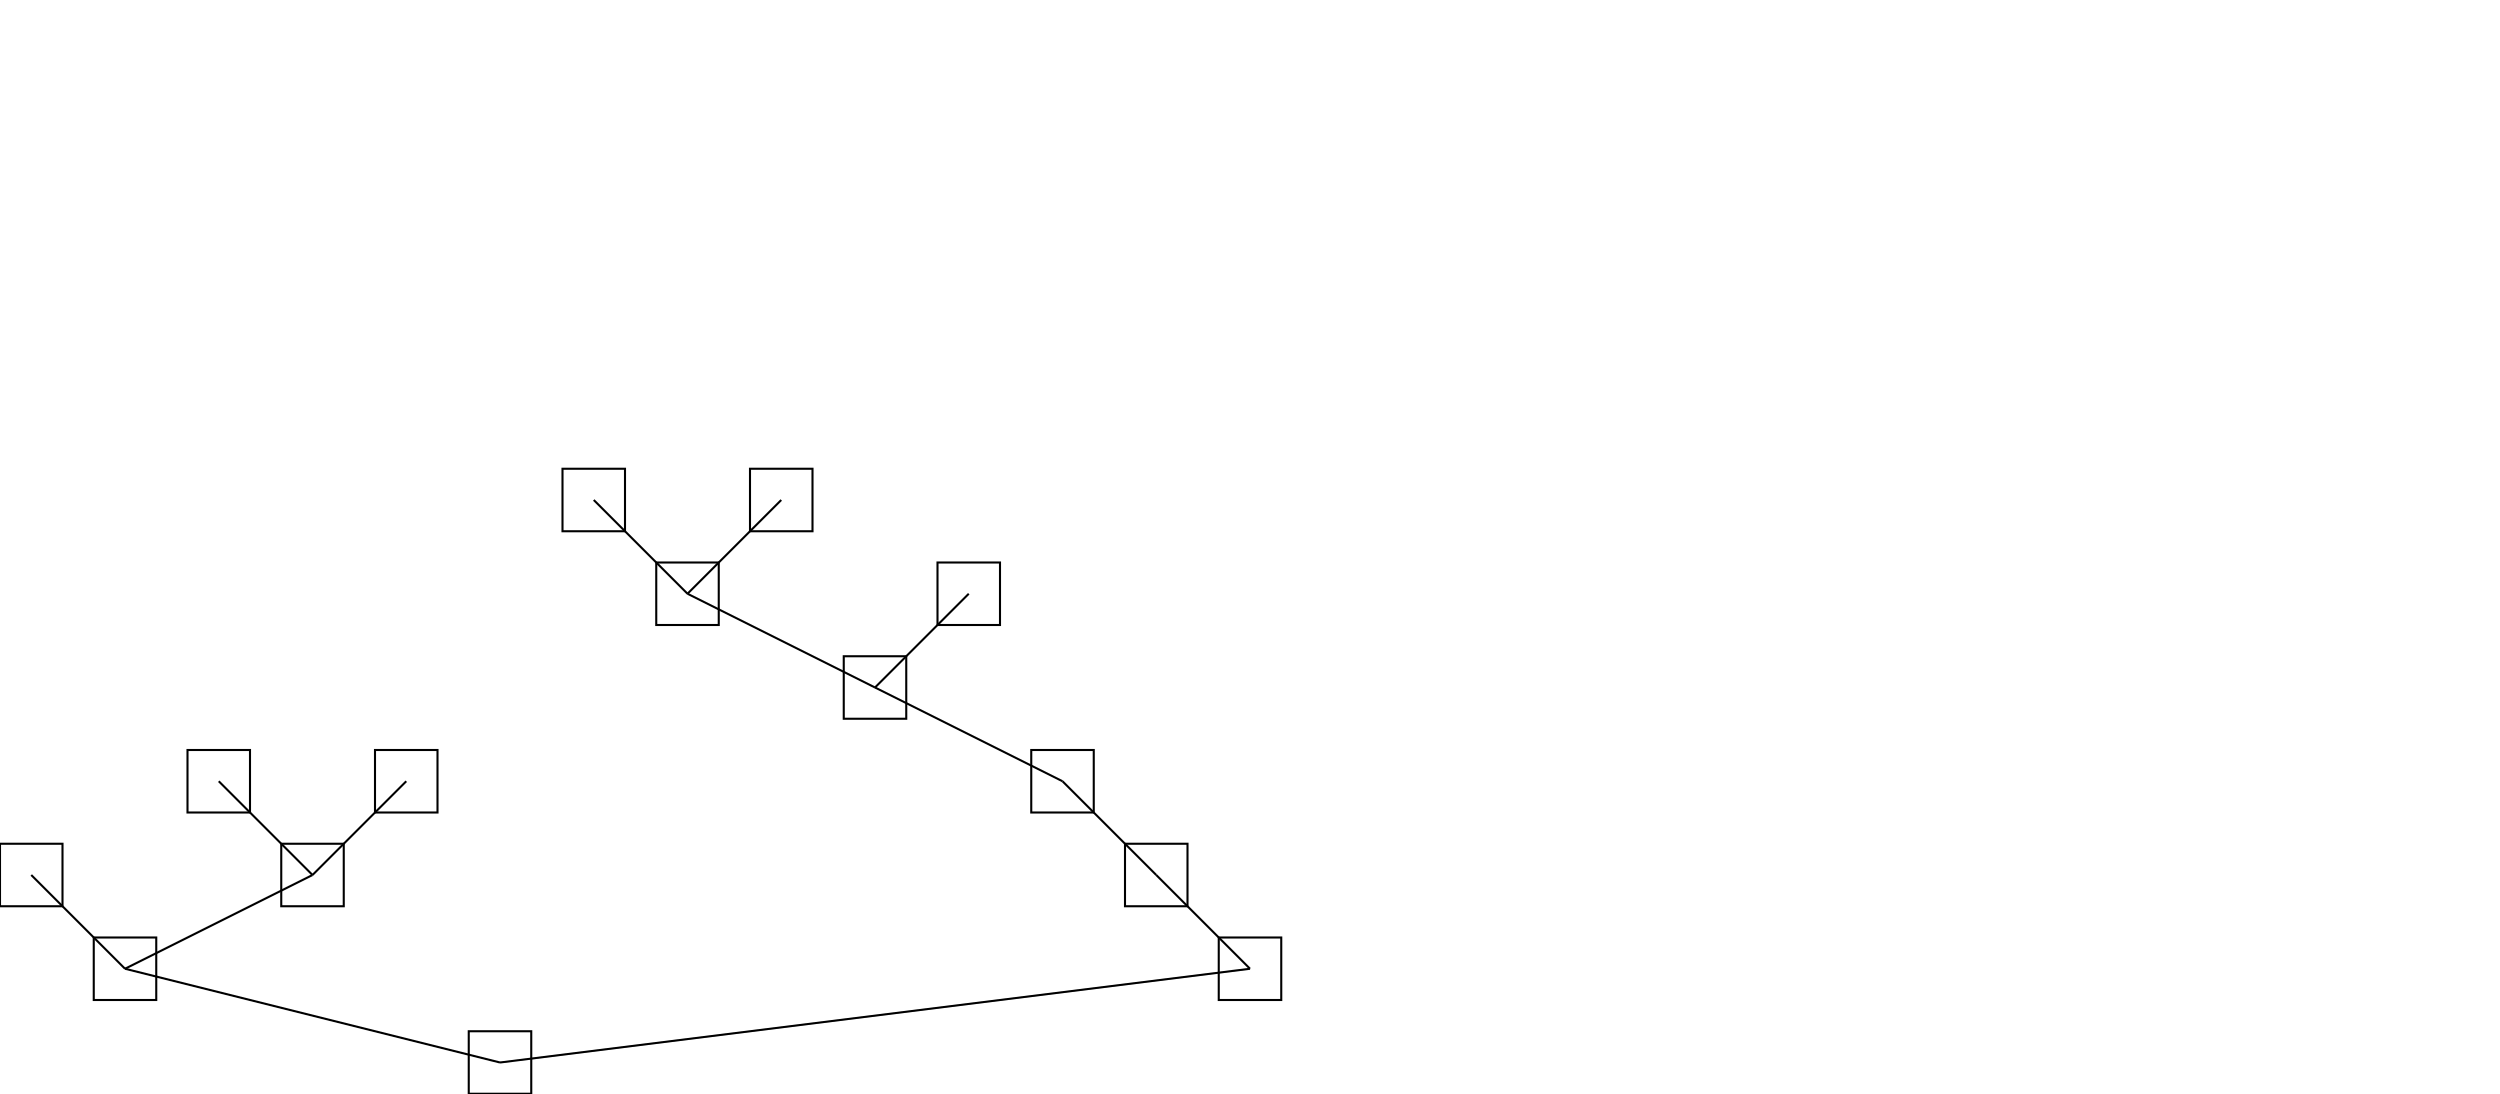
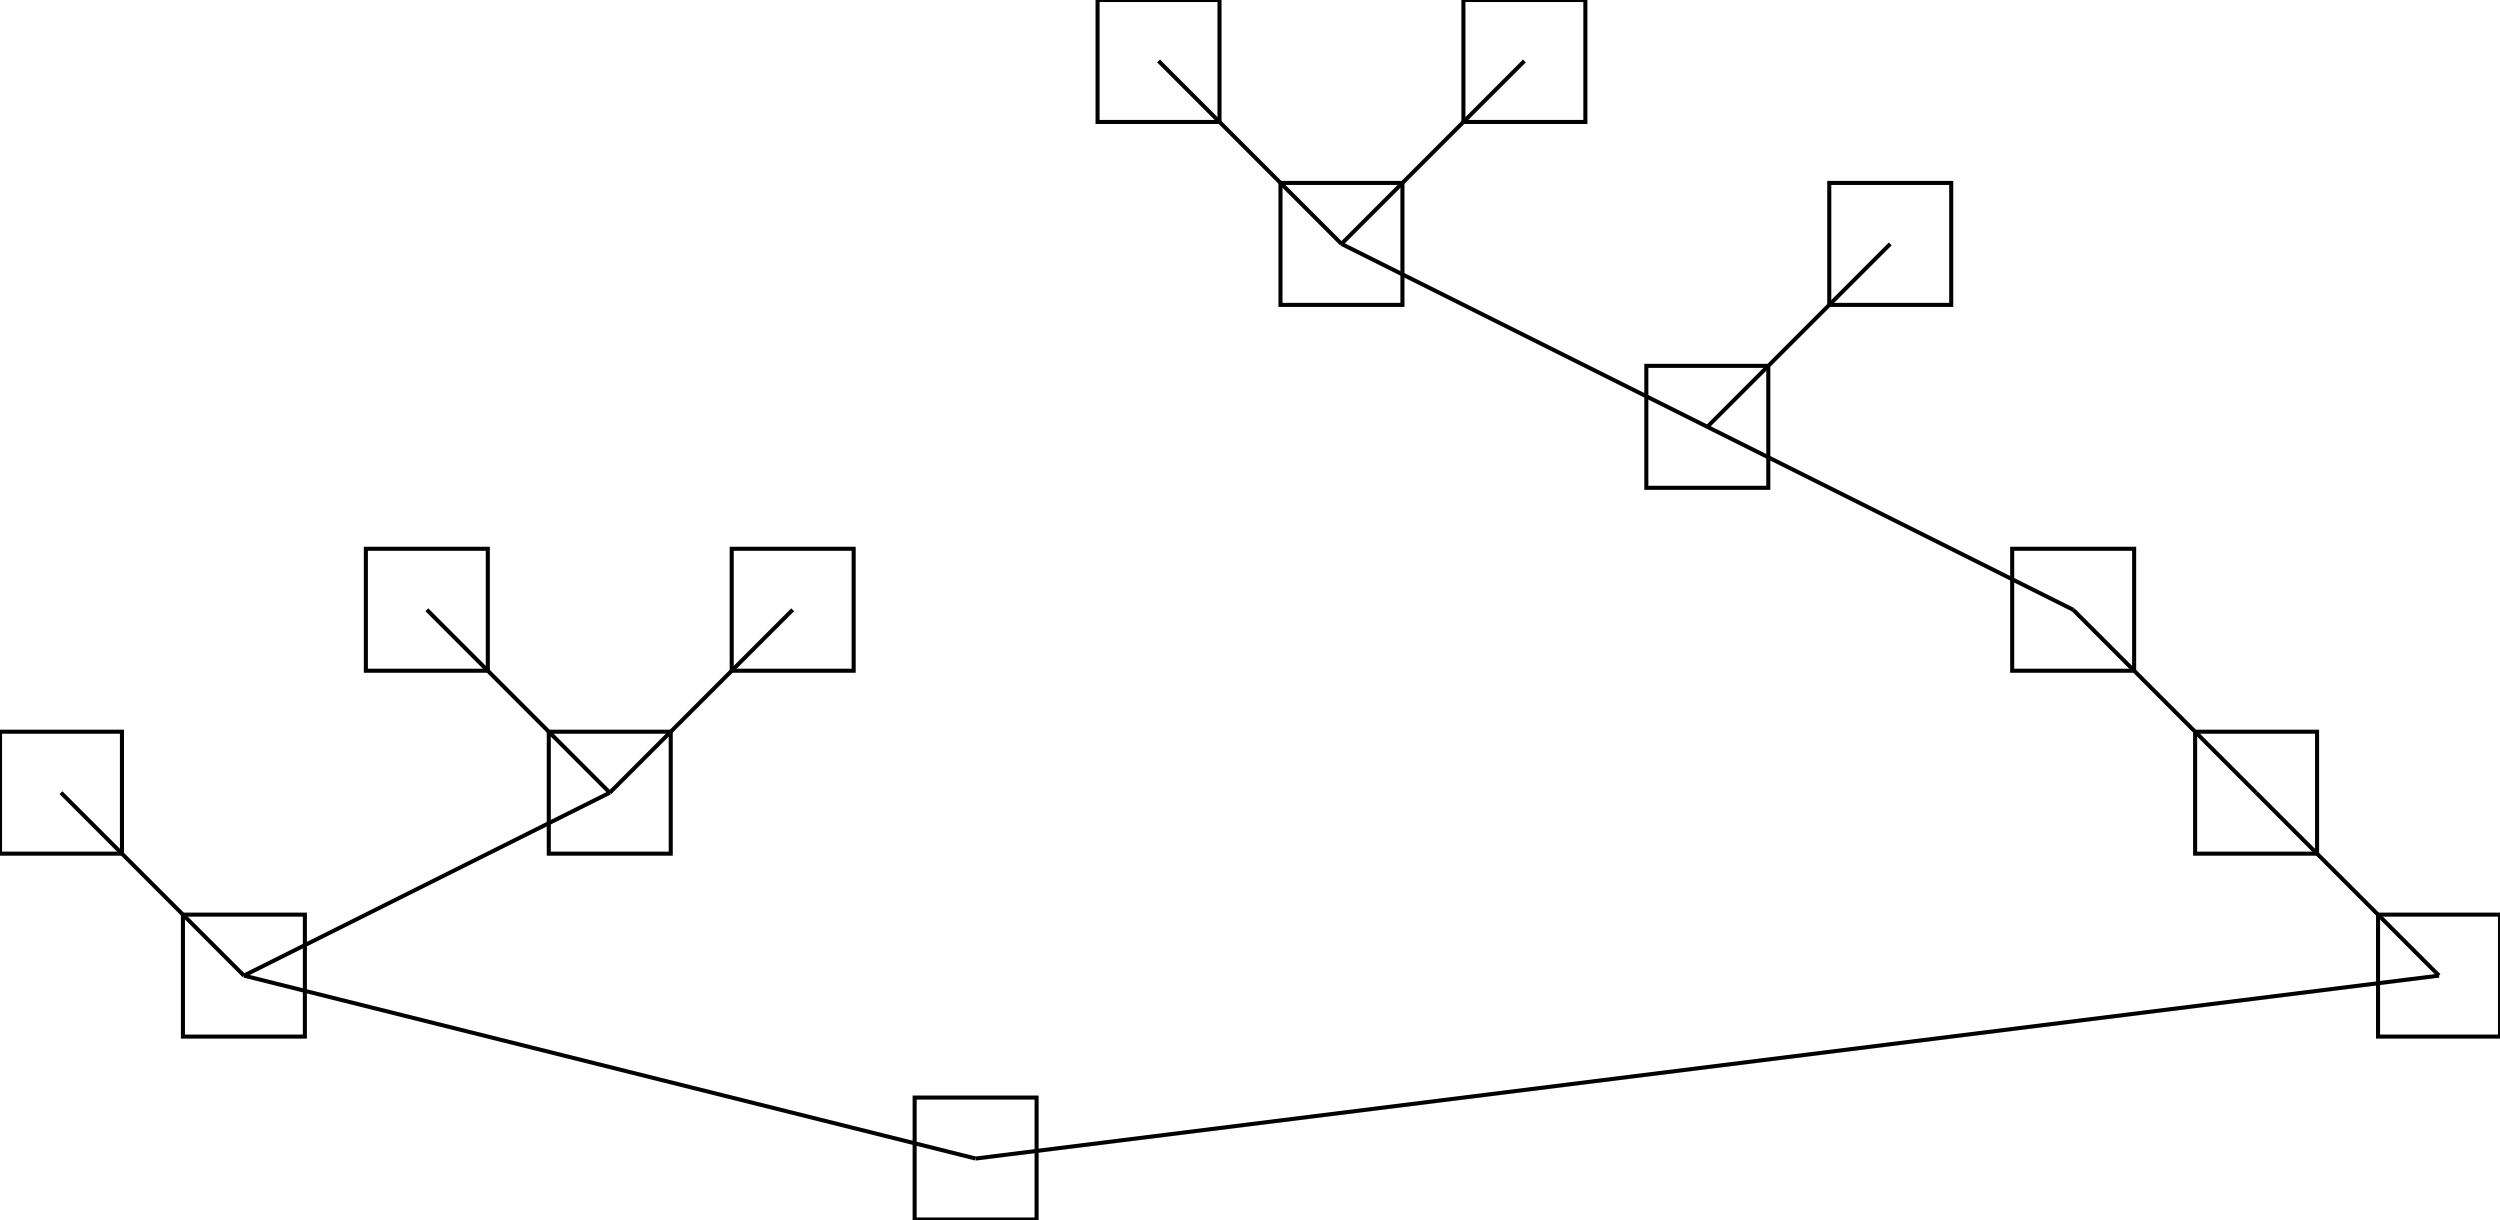
- <svg xmlns="http://www.w3.org/2000/svg" viewBox="0.0 -525.0 1200.0 525.0 " width="1200.0" height="525.0" version="1.1">
+ <svg xmlns="http://www.w3.org/2000/svg" viewBox="0.0 -300.0 615.0 300.0 " width="615.0" height="300.0" version="1.1">
  <g stroke="rgb(0,0,0)" fill="rgba(255,255,255,0)" style="fill-opacity:1;fill:none">
    <line x1="240.0" y1="-15.0" x2="60" y2="-60.0" />
    <line x1="60.0" y1="-60.0" x2="15" y2="-105.0" />
    <line x1="60.0" y1="-60.0" x2="150.0" y2="-105.0" />
    <line x1="150.0" y1="-105.0" x2="105.0" y2="-150.0" />
    <line x1="150.0" y1="-105.0" x2="195.0" y2="-150.0" />
    <line x1="240.0" y1="-15.0" x2="600.0" y2="-60.0" />
    <line x1="600.0" y1="-60.0" x2="555.0" y2="-105.0" />
    <line x1="555.0" y1="-105.0" x2="510" y2="-150.0" />
    <line x1="510" y1="-150.0" x2="420.0" y2="-195.0" />
    <line x1="420.0" y1="-195.0" x2="330.0" y2="-240.0" />
    <line x1="330.0" y1="-240.0" x2="285.0" y2="-285.0" />
    <line x1="330.0" y1="-240.0" x2="375" y2="-285.0" />
    <line x1="420.0" y1="-195.0" x2="465" y2="-240.0" />
    <rect x="225.0" y="-30.0" width="30.0" height="30.0" />
    <rect x="45.0" y="-75.0" width="30.0" height="30.0" />
    <rect x="0.0" y="-120.0" width="30.0" height="30.0" />
    <rect x="135.0" y="-120.0" width="30.0" height="30.0" />
    <rect x="90.0" y="-165.0" width="30.0" height="30.0" />
    <rect x="180.0" y="-165.0" width="30.0" height="30.0" />
    <rect x="585.0" y="-75.0" width="30.0" height="30.0" />
    <rect x="540.0" y="-120.0" width="30.0" height="30.0" />
    <rect x="495.0" y="-165.0" width="30.0" height="30.0" />
    <rect x="405.0" y="-210.0" width="30.0" height="30.0" />
    <rect x="315.0" y="-255.0" width="30.0" height="30.0" />
    <rect x="270.0" y="-300.0" width="30.0" height="30.0" />
    <rect x="360.0" y="-300.0" width="30.0" height="30.0" />
    <rect x="450.0" y="-255.0" width="30.0" height="30.0" />
  </g>
</svg>
